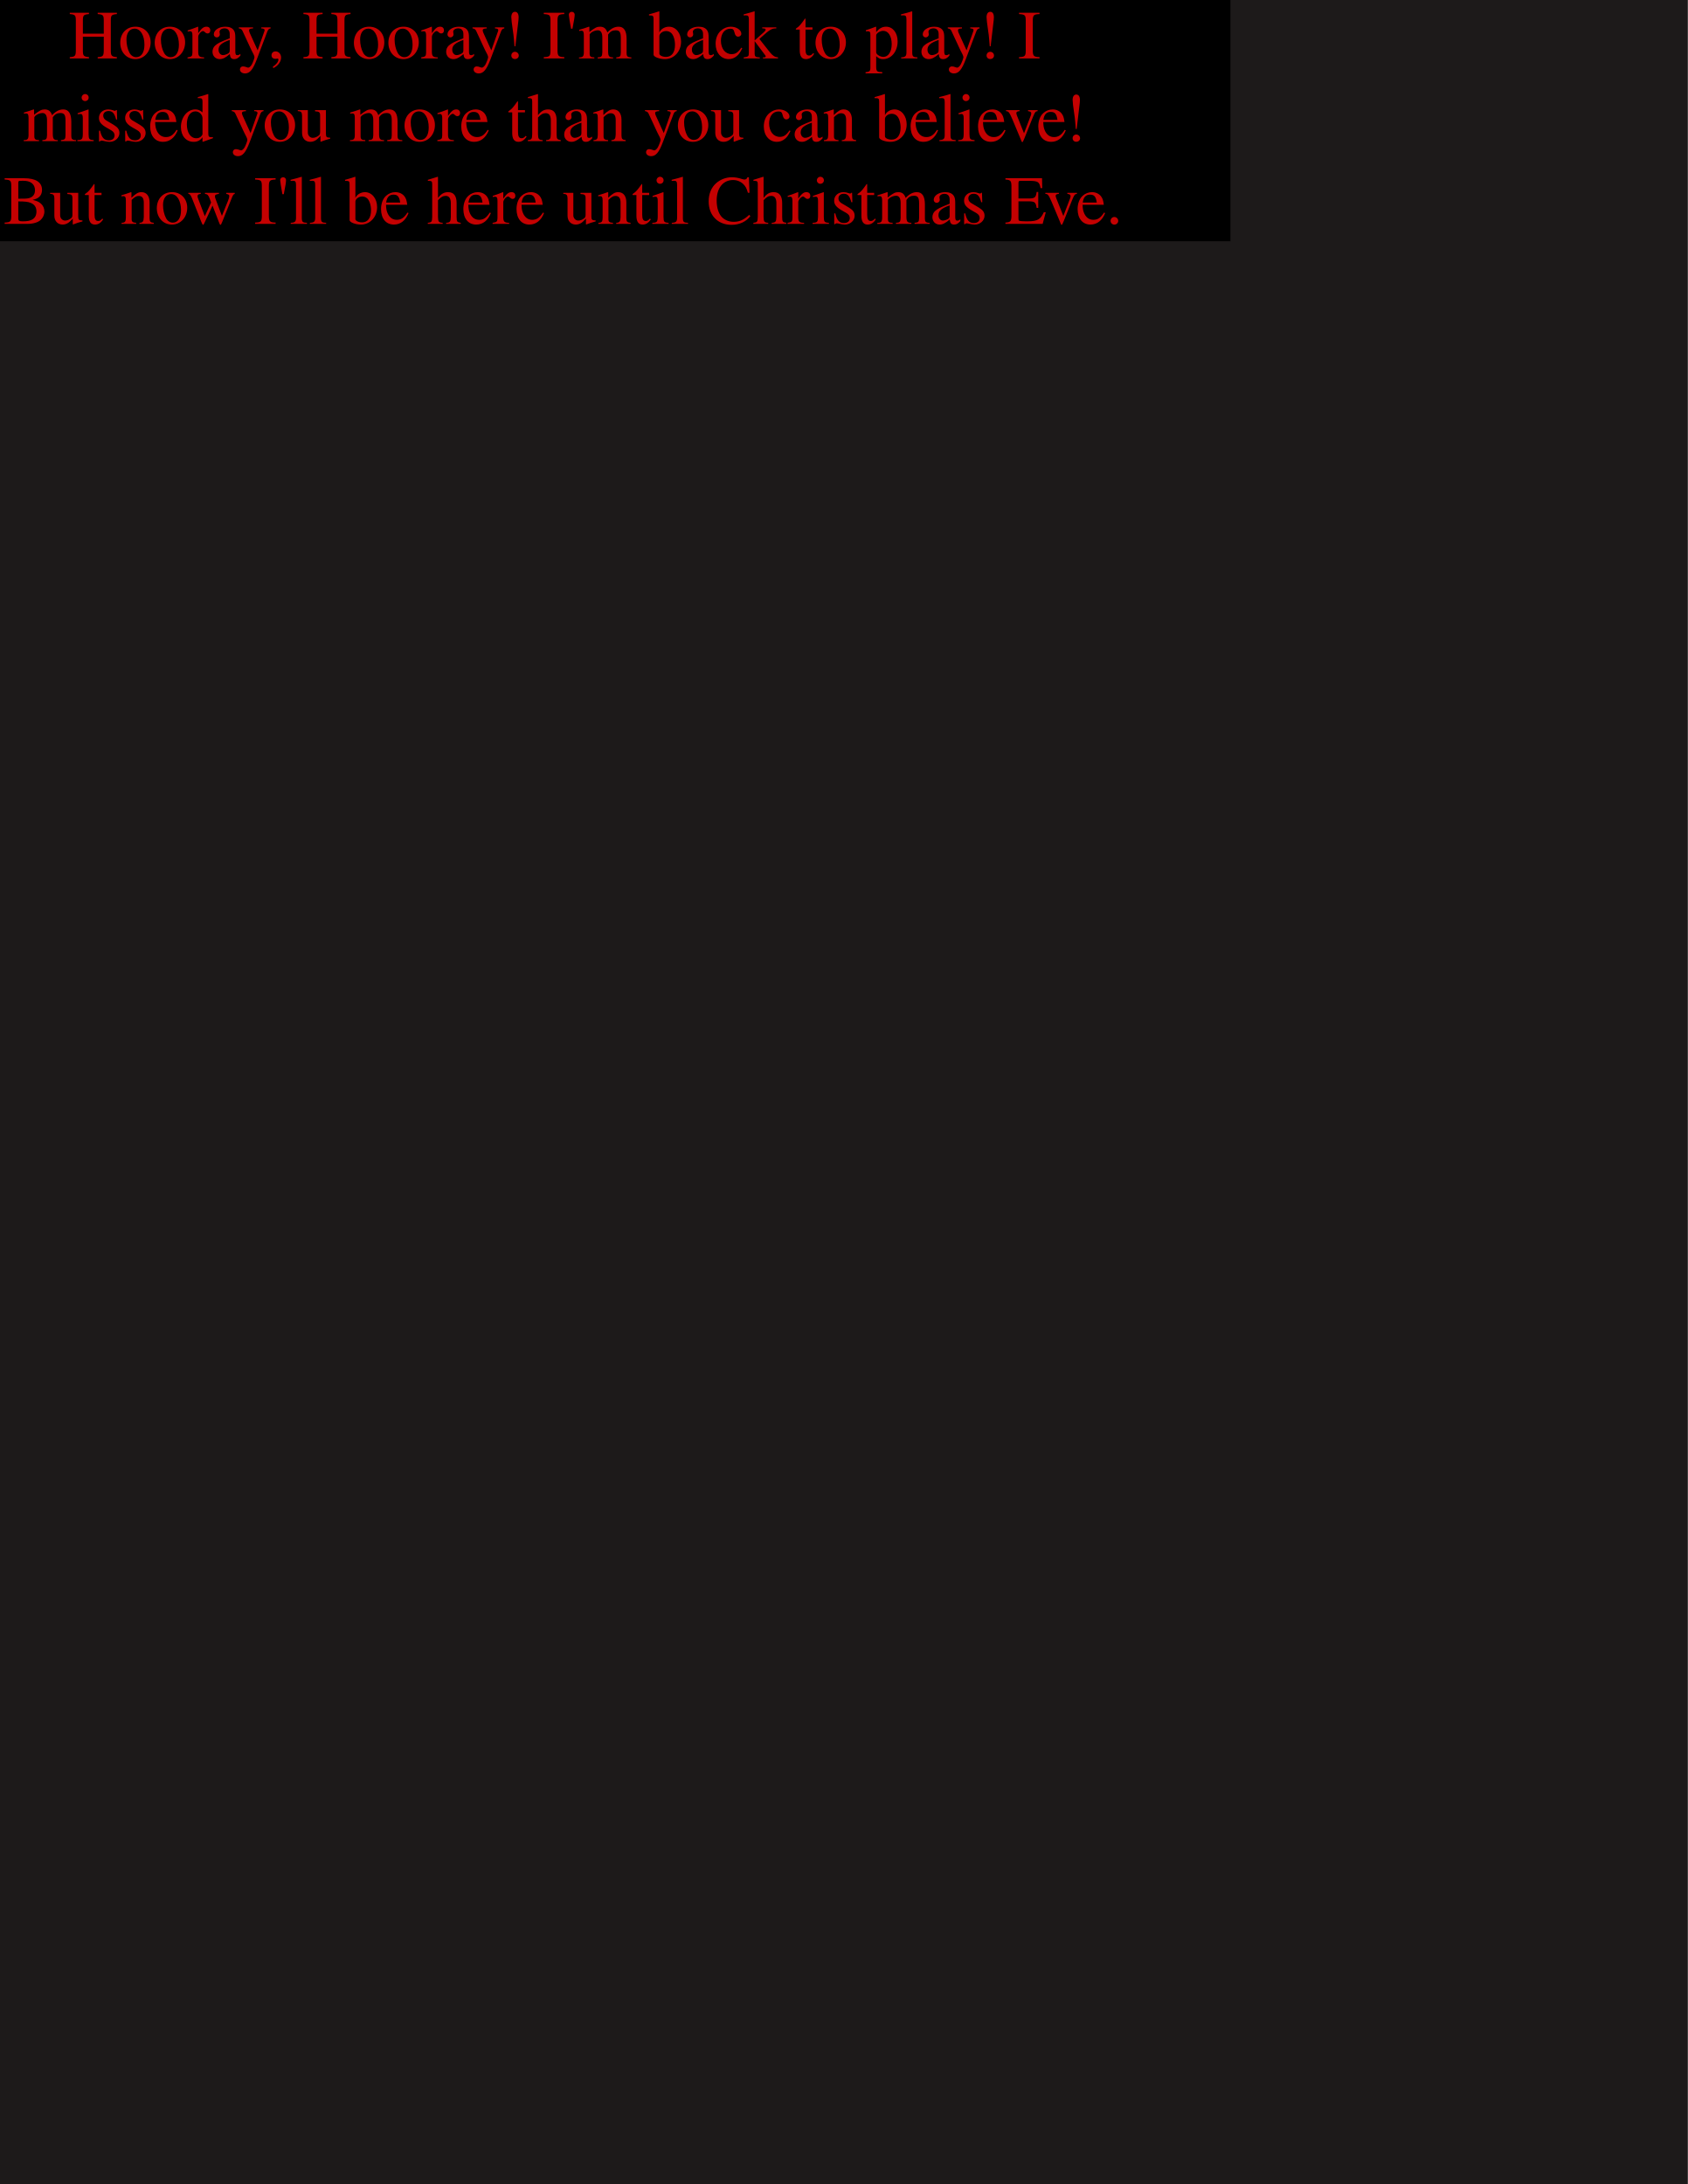
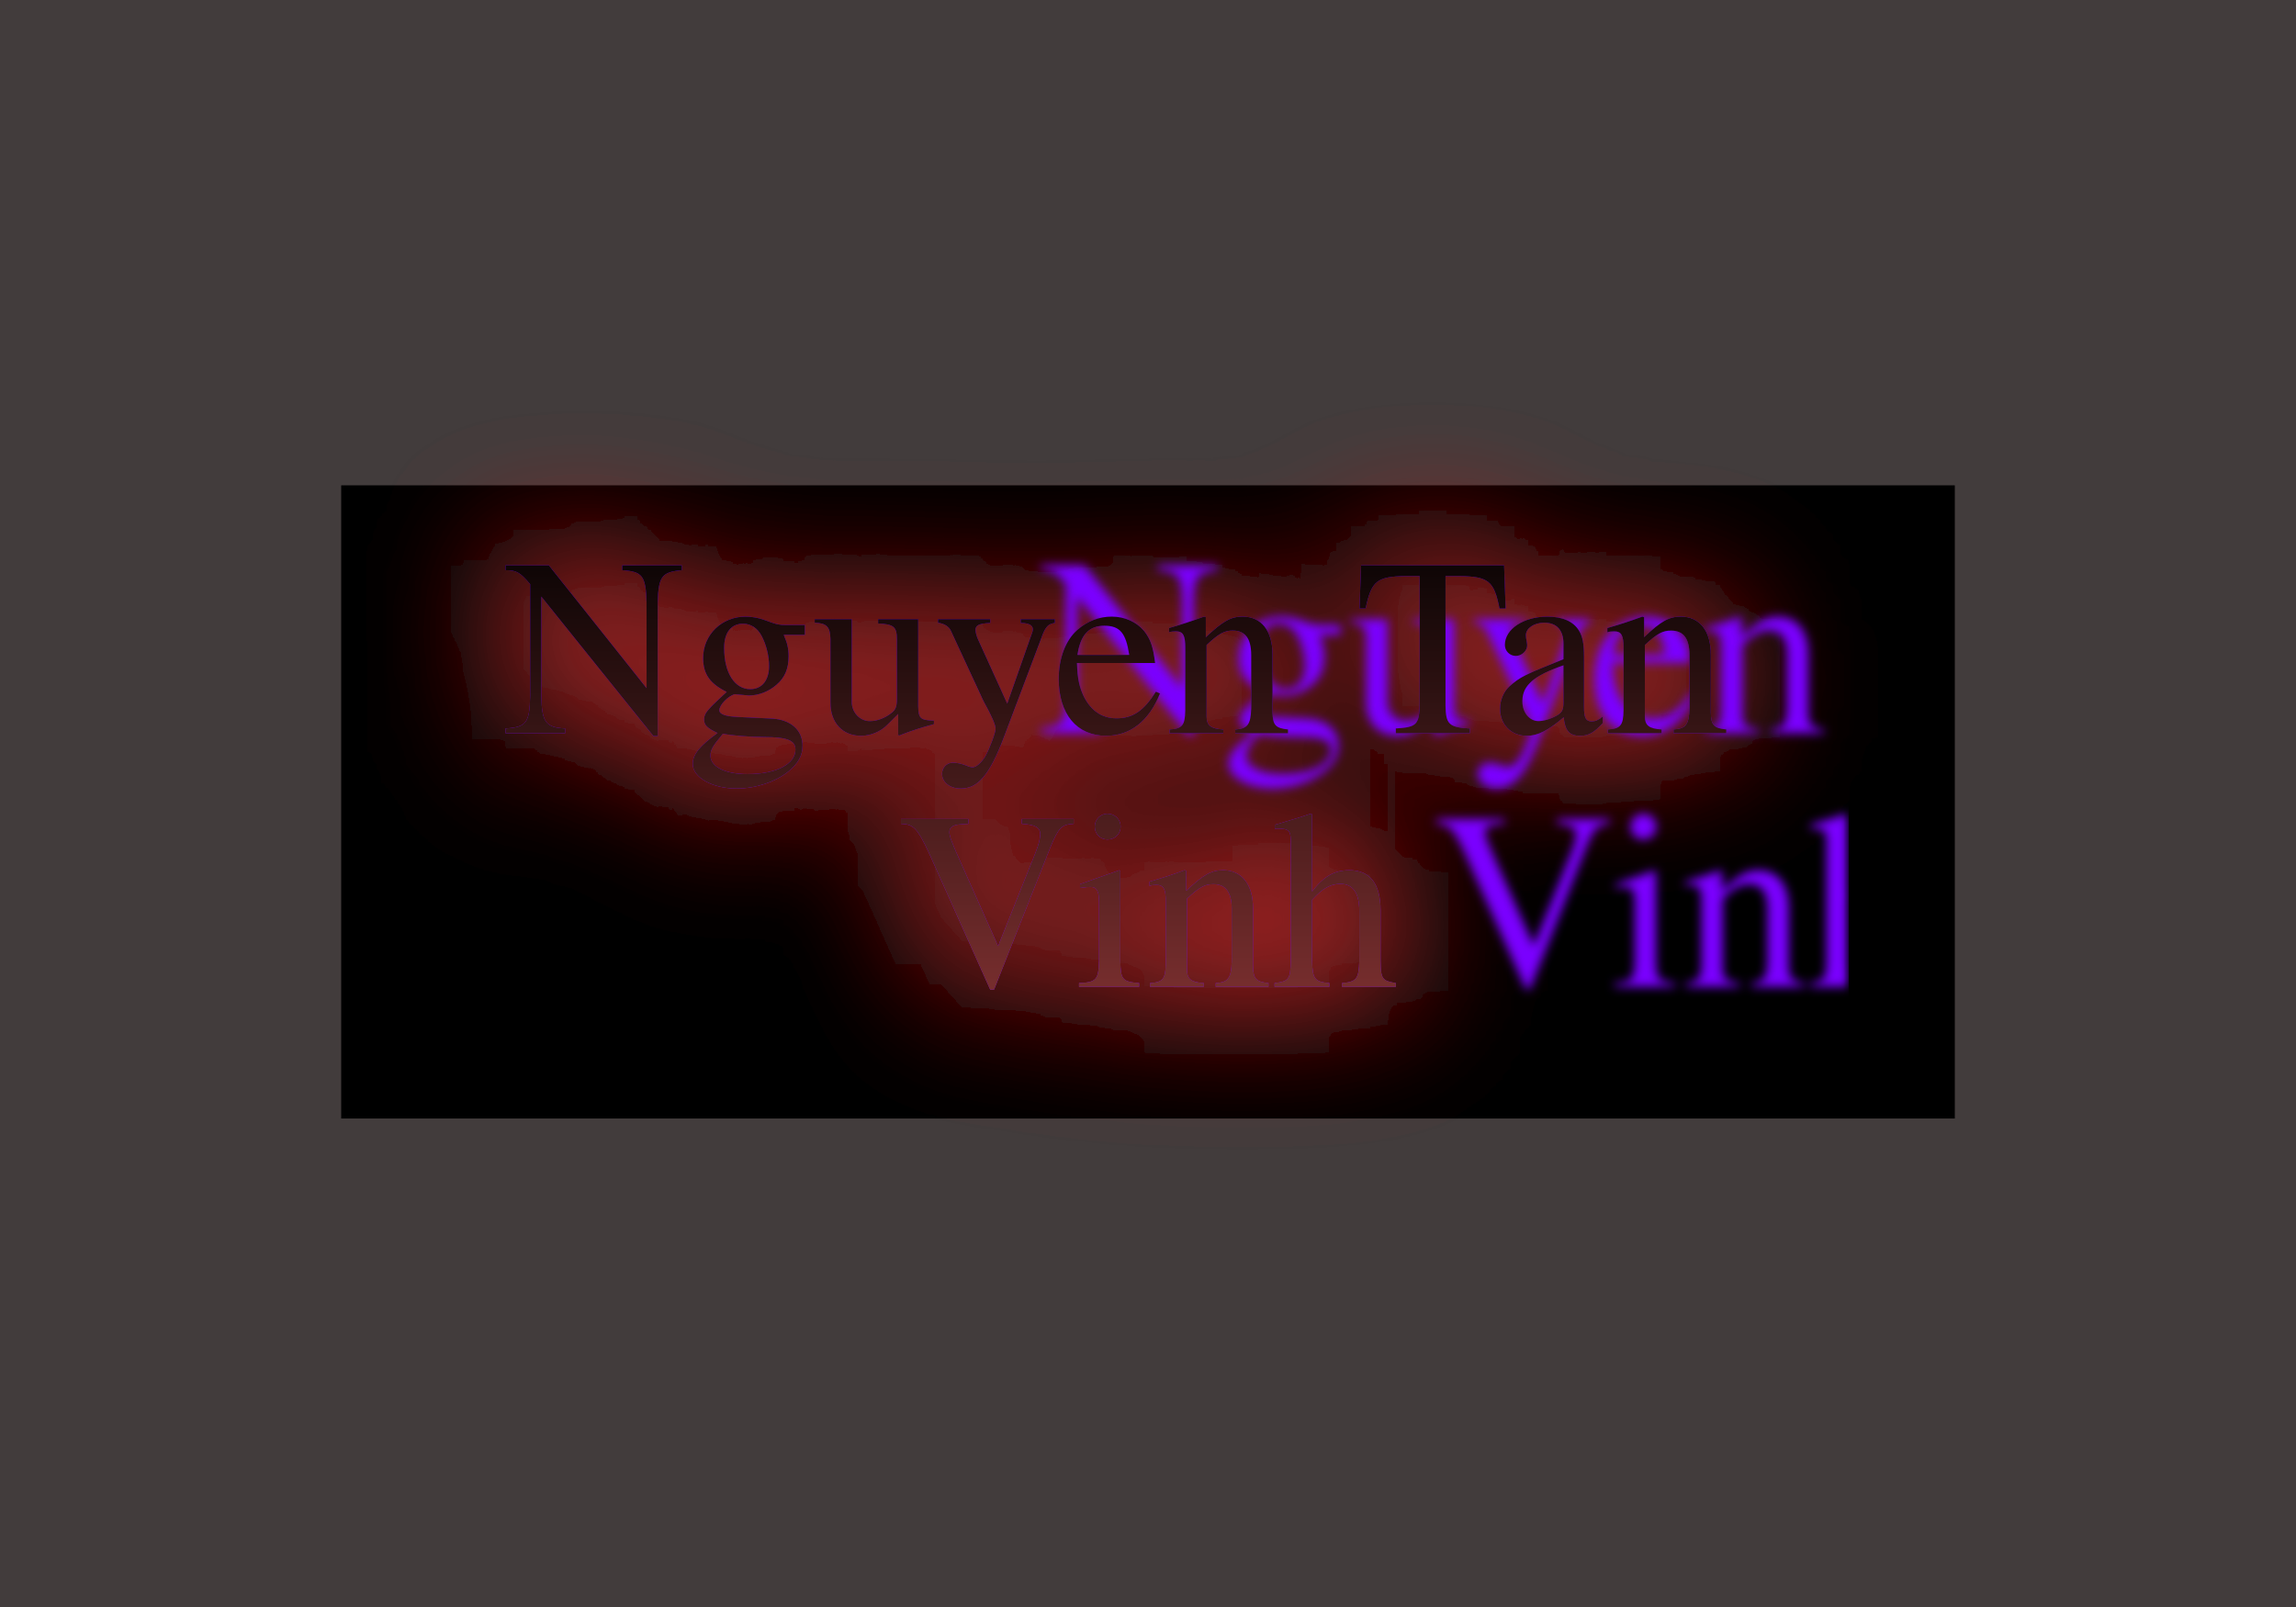
- <svg xmlns="http://www.w3.org/2000/svg" id="fbbacd_canvas" width="2550" height="3300" version="1.1" viewBox="0 0 2550 3300" class="svg-main-canvas ready" preserveAspectRatio="none" transform="matrix(1,0,0,1,0,0)" style="transform: matrix(1, 0, 0, 1, 0, 0);">
-   <defs id="SvgjsDefs1007" />
-   <g id="fbbacd_canvas_group_background" transform="matrix(1,0,0,1,0,0)">
-     <rect id="SvgjsRect1035" width="2550" height="3300" fill="#1d1a1a" y="0" />
+ <svg xmlns="http://www.w3.org/2000/svg" xmlns:ns1="http://svgjs.com/svgjs" id="feefff_canvas" width="1500" height="1050" version="1.1" viewBox="0 0 1500 1050" class="svg-main-canvas ready" preserveAspectRatio="none" transform="matrix(1,0,0,1,0,0)" style="transform: matrix(1, 0, 0, 1, 0, 0);">
+   <defs id="SvgjsDefs1007">
+     <filter id="SvgjsFilter1055" filterUnits="objectBoundingBox" x="-100%" y="-100%" width="300%" height="300%">
+       <feGaussianBlur id="outer_glow_fe_gaussian_blur_337ef1" stdDeviation="46.333" result="glow" in="SourceGraphic" />
+       <feMerge id="SvgjsFeMerge1057" result="SvgjsFeMerge1057Out" in="SourceGraphic">
+         <feMergeNode id="SvgjsFeMergeNode1058" in="glow" />
+         <feMergeNode id="SvgjsFeMergeNode1059" in="glow" />
+         <feMergeNode id="SvgjsFeMergeNode1060" in="glow" />
+       </feMerge>
+     </filter>
+     <filter id="SvgjsFilter1071">
+       <feOffset id="drop_shadow_fe_offset_337ef1" dx="350" dy="0" result="SvgjsFeOffset1072Out" in="SourceGraphic" />
+       <feGaussianBlur id="drop_shadow_fe_gaussian_blur_337ef1" stdDeviation="3.333" result="SvgjsFeGaussianBlur1073Out" in="SvgjsFeOffset1072Out" />
+       <feBlend id="SvgjsFeBlend1074" in="SourceGraphic" in2="SvgjsFeGaussianBlur1073Out" mode="normal" result="SvgjsFeBlend1074Out" />
+     </filter>
+     <linearGradient id="SvgjsLinearGradient1075" gradientUnits="userSpaceOnUse" x1="-11.202" y1="678.277" x2="-11.202" y2="1092.672" gradientTransform="rotate(0, 515.899, 885.4747)">
+       <stop id="SvgjsStop1076" stop-color="#000000" offset="0" stop-opacity="1" />
+       <stop id="SvgjsStop1077" stop-color="#9c3c3c" offset="1" stop-opacity="1" />
+     </linearGradient>
+   </defs>
+   <g id="feefff_canvas_group_background" transform="matrix(1,0,0,1,0,0)">
+     <rect id="SvgjsRect1035" width="1500" height="1050" fill="#423c3c" y="0" />
  </g>
-   <g id="fbbacd_canvas_printarea" class="group_printarea" style="display: none;">
-     <rect id="fbbacd_canvas_rect_printarea_black" width="0" height="0" fill="none" pointer-events="visible" class="printable-demo-canvas-black" stroke="#000000" stroke-width="1" stroke-dasharray="2 5" />
-     <rect id="fbbacd_canvas_rect_printarea" width="0" height="0" fill="none" pointer-events="visible" class="printable-demo-canvas" stroke="#000000" stroke-width="1" stroke-dasharray="5 2" />
+   <g id="feefff_canvas_printarea" class="group_printarea" style="display: none;">
+     <rect id="feefff_canvas_rect_printarea_black" width="0" height="0" fill="none" pointer-events="visible" class="printable-demo-canvas-black" stroke="#000000" stroke-width="1" stroke-dasharray="2 5" />
+     <rect id="feefff_canvas_rect_printarea" width="0" height="0" fill="none" pointer-events="visible" class="printable-demo-canvas" stroke="#000000" stroke-width="1" stroke-dasharray="5 2" />
  </g>
-   <g id="fbbacd_canvas_group_elements" class="group_elements">
-     <g id="SvgjsG1059" transform="matrix(1,0,0,1,-157.0639,-20.48481)">
-       <rect id="SvgjsRect1060" width="2016" height="384.998" class="svg_select_boundingRect hidden" />
+   <g id="feefff_canvas_group_elements" class="group_elements">
+     <g id="SvgjsG1091" transform="matrix(1,0,0,1,222.8991,317.1142)">
+       <rect id="SvgjsRect1092" width="1054.202" height="413.706" class="svg_select_boundingRect hidden" />
    </g>
-     <g id="fbbacd_canvas_group_element_32729e" class="not-select" pointer-events="" data-object_id="32729e">
-       <g id="fbbacd_canvas_group_text_parent_32729e" transform="matrix(1,0,0,1,42.93613,-200.8886)" style="opacity: 1;">
-         <g id="fbbacd_canvas_group_text_style_32729e" transform="matrix(1,0,0,1,0,0)" />
-         <g id="fbbacd_canvas_group_text_32729e">
-           <text id="fbbacd_canvas_text_32729e" font-family="&quot;font-9zrx9n3n2i&quot;, 'Times', 'Arial'" x="808" y="185.202" font-weight="normal" weight="normal" fill="#c40101" font-size="104.166px" font-style="normal" letter-spacing="0" family="&quot;font-9zrx9n3n2i&quot;, 'Times', 'Arial'" size="104.166px" style="translate: none; rotate: none; scale: none; transform-origin: 0px 0px;" text-anchor="middle" transform="matrix(1,0,0,1,0,0)" data-svg-origin="808 180.40377807617188">
-             <tspan id="SvgjsTspan1043" x="808" dy="103.952">Hooray, Hooray! I'm back to play! I</tspan>
-             <tspan id="SvgjsTspan1044" x="808" dy="124.999">missed you more than you can believe!</tspan>
-             <tspan id="SvgjsTspan1045" x="808" dy="124.999">But now I'll be here until Christmas Eve.</tspan>
+     <g id="feefff_canvas_group_element_337ef1" class="not-select" pointer-events="" data-object_id="337ef1">
+       <g id="feefff_canvas_group_text_parent_337ef1" transform="matrix(1,0,0,1,234.1011,-346.3002)" style="opacity: 1; mix-blend-mode: normal;">
+         <g id="feefff_canvas_group_text_style_337ef1" transform="matrix(1,0,0,1,0,0)">
+           <text id="feefff_canvas_text_style_outer_glow_337ef1" font-family="&quot;font-pdhksyz8sd&quot;, 'Times', 'Arial'" x="515.899" y="678.277" fill="#ef3030" font-size="165.706px" letter-spacing="0" family="&quot;font-pdhksyz8sd&quot;, 'Times', 'Arial'" size="165.706px" text-anchor="middle" style="text-transform: uppercase; translate: none; rotate: none; scale: none; transform-origin: 0px 0px;" transform="matrix(1,0,0,1,0,0)" data-svg-origin="515.8990044593811 663.4144287109375" ns1:data="{&quot;leading&quot;:&quot;1&quot;}" class="feefff_canvas_text_style_337ef1" filter="url(#SvgjsFilter1055)">
+             <tspan id="SvgjsTspan1052" x="515.899" dy="147.137">Nguyen Tan<tspan id="SvgjsTspan1050" />
+             </tspan>
+             <tspan id="SvgjsTspan1048" x="515.899" dy="165.706">Vinh<tspan id="SvgjsTspan1046" />
+             </tspan>
+           </text>
+           <text id="feefff_canvas_text_style_drop_shadow_337ef1" font-family="&quot;font-pdhksyz8sd&quot;, 'Times', 'Arial'" x="515.899" y="678.277" fill="#7a00ff" font-size="165.706px" letter-spacing="0" family="&quot;font-pdhksyz8sd&quot;, 'Times', 'Arial'" size="165.706px" text-anchor="middle" style="text-transform: uppercase; translate: none; rotate: none; scale: none; transform-origin: 0px 0px;" transform="matrix(1,0,0,1,0,0)" data-svg-origin="515.8990044593811 663.4144287109375" ns1:data="{&quot;leading&quot;:&quot;1&quot;}" class="feefff_canvas_text_style_337ef1" filter="url(#SvgjsFilter1071)">
+             <tspan id="SvgjsTspan1068" x="515.899" dy="147.137">Nguyen Tan<tspan id="SvgjsTspan1066" />
+             </tspan>
+             <tspan id="SvgjsTspan1064" x="515.899" dy="165.706">Vinh<tspan id="SvgjsTspan1062" />
+             </tspan>
+           </text>
+         </g>
+         <g id="feefff_canvas_group_text_337ef1">
+           <text id="feefff_canvas_text_337ef1" font-family="&quot;font-pdhksyz8sd&quot;, 'Times', 'Arial'" x="515.899" y="678.277" fill="url(#SvgjsLinearGradient1075)" font-size="165.706px" letter-spacing="0" family="&quot;font-pdhksyz8sd&quot;, 'Times', 'Arial'" size="165.706px" text-anchor="middle" style="text-transform: uppercase; translate: none; rotate: none; scale: none; transform-origin: 0px 0px;" transform="matrix(1,0,0,1,0,0)" data-svg-origin="515.8990044593811 663.4144287109375" ns1:data="{&quot;leading&quot;:&quot;1&quot;}">
+             <tspan id="SvgjsTspan1043" x="515.899" dy="147.137">Nguyen Tan<tspan />
+             </tspan>
+             <tspan id="SvgjsTspan1044" x="515.899" dy="165.706">Vinh<tspan />
+             </tspan>
          </text>
        </g>
      </g>
-       <rect id="fbbacd_canvas_rect_32729e" width="2016" height="384.998" classPoints="svg_select_points_text" radius="0" fill="none" pointer-events="visible" x="-200" y="180.404" transform="matrix(1,0,0,1,42.93613,-200.8886)" style="cursor: default;" />
+       <rect id="feefff_canvas_rect_337ef1" width="1054.202" height="413.706" classPoints="svg_select_points_text" radius="0" fill="none" pointer-events="visible" x="-11.202" y="663.414" transform="matrix(1,0,0,1,234.1011,-346.3002)" style="cursor: default;" />
    </g>
  </g>
-   <g id="fbbacd_canvas_group_alignment_lines">
-     <line id="SvgjsLine1062" x1="0" y1="0" x2="0" y2="0" stroke-linecap="round" stroke="#ff00ff" stroke-width="1" style="display: none;" />
-     <line id="SvgjsLine1063" x1="0" y1="0" x2="0" y2="0" stroke-linecap="round" stroke="#ff00ff" stroke-width="1" style="display: none;" />
-     <line id="SvgjsLine1064" x1="0" y1="0" x2="0" y2="0" stroke-linecap="round" stroke="#ff00ff" stroke-width="1" style="display: none;" />
-     <line id="SvgjsLine1065" x1="0" y1="0" x2="0" y2="0" stroke-linecap="round" stroke="#ff00ff" stroke-width="1" style="display: none;" />
-     <line id="SvgjsLine1066" x1="0" y1="0" x2="0" y2="0" stroke-linecap="round" stroke="#ff00ff" stroke-width="1" style="display: none;" />
-     <line id="SvgjsLine1067" x1="0" y1="0" x2="0" y2="0" stroke-linecap="round" stroke="#ff00ff" stroke-width="1" style="display: none;" />
+   <g id="feefff_canvas_group_alignment_lines">
+     <line id="SvgjsLine1094" x1="0" y1="0" x2="0" y2="0" stroke-linecap="round" stroke="#ff00ff" stroke-width="1" style="display: none;" />
+     <line id="SvgjsLine1095" x1="0" y1="0" x2="0" y2="0" stroke-linecap="round" stroke="#ff00ff" stroke-width="1" style="display: none;" />
+     <line id="SvgjsLine1096" x1="0" y1="0" x2="0" y2="0" stroke-linecap="round" stroke="#ff00ff" stroke-width="1" style="display: none;" />
+     <line id="SvgjsLine1097" x1="0" y1="0" x2="0" y2="0" stroke-linecap="round" stroke="#ff00ff" stroke-width="1" style="display: none;" />
+     <line id="SvgjsLine1098" x1="0" y1="0" x2="0" y2="0" stroke-linecap="round" stroke="#ff00ff" stroke-width="1" style="display: none;" />
+     <line id="SvgjsLine1099" x1="0" y1="0" x2="0" y2="0" stroke-linecap="round" stroke="#ff00ff" stroke-width="1" style="display: none;" />
  </g>
</svg>
